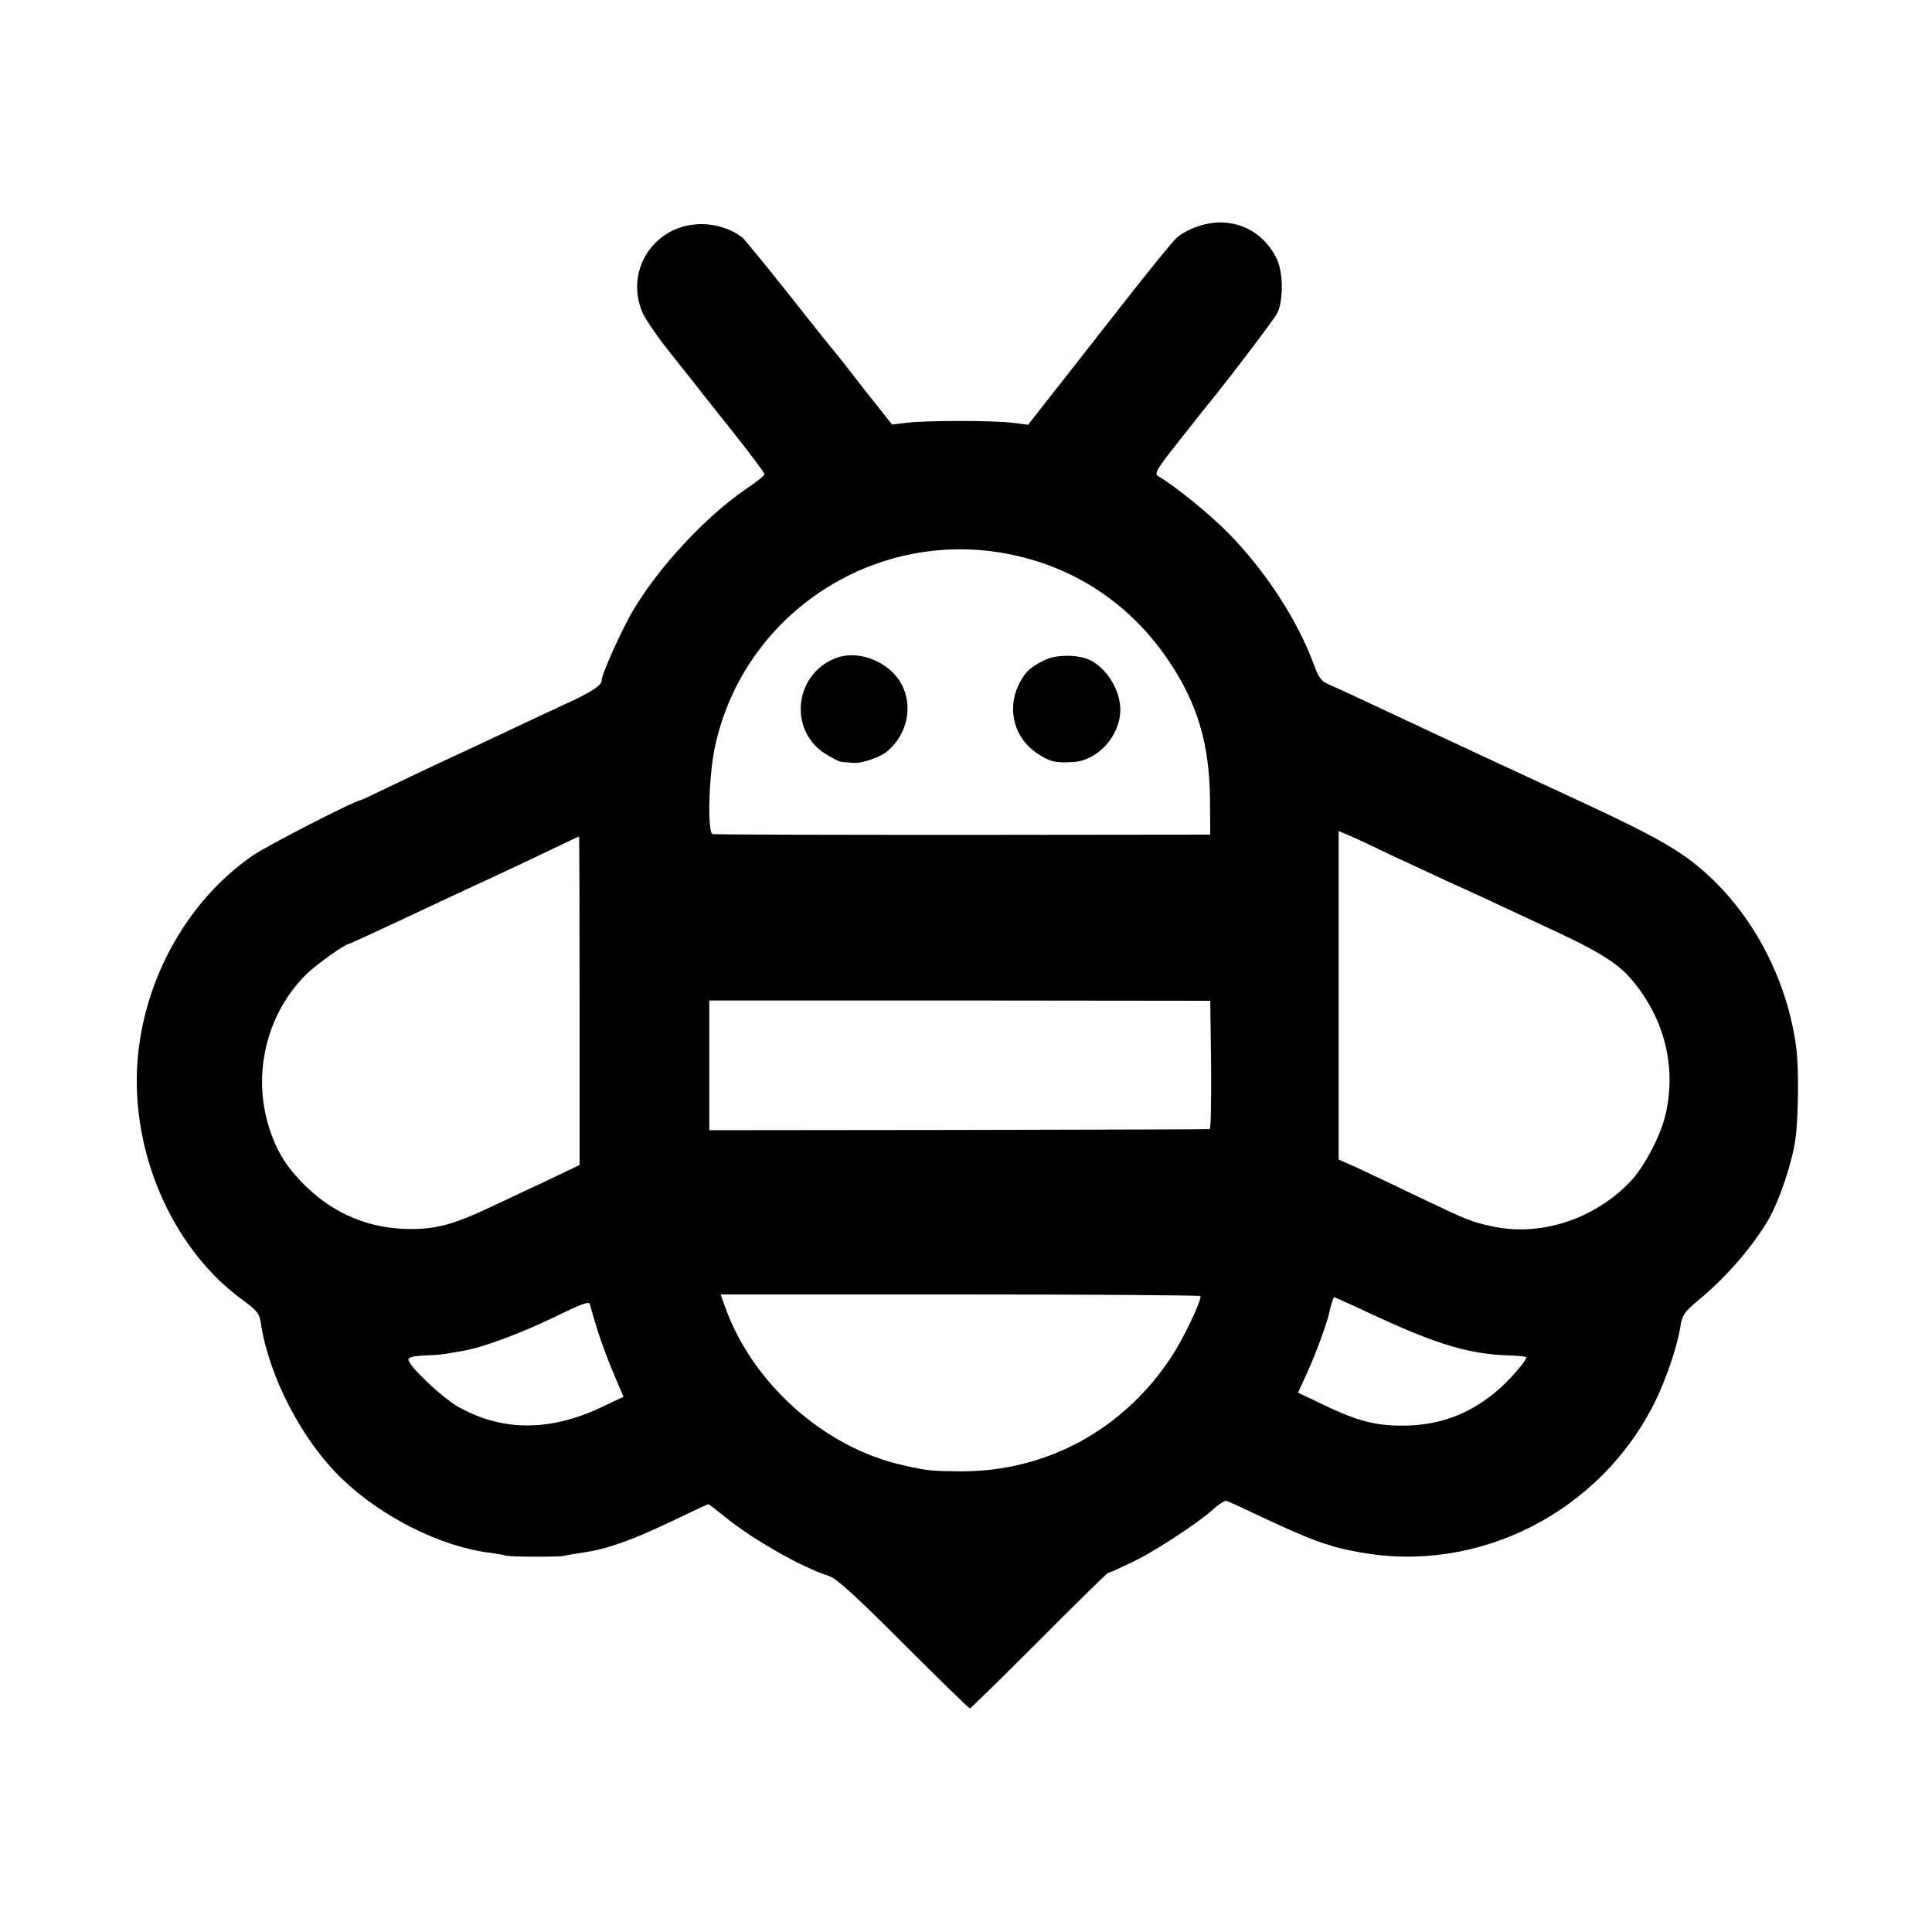
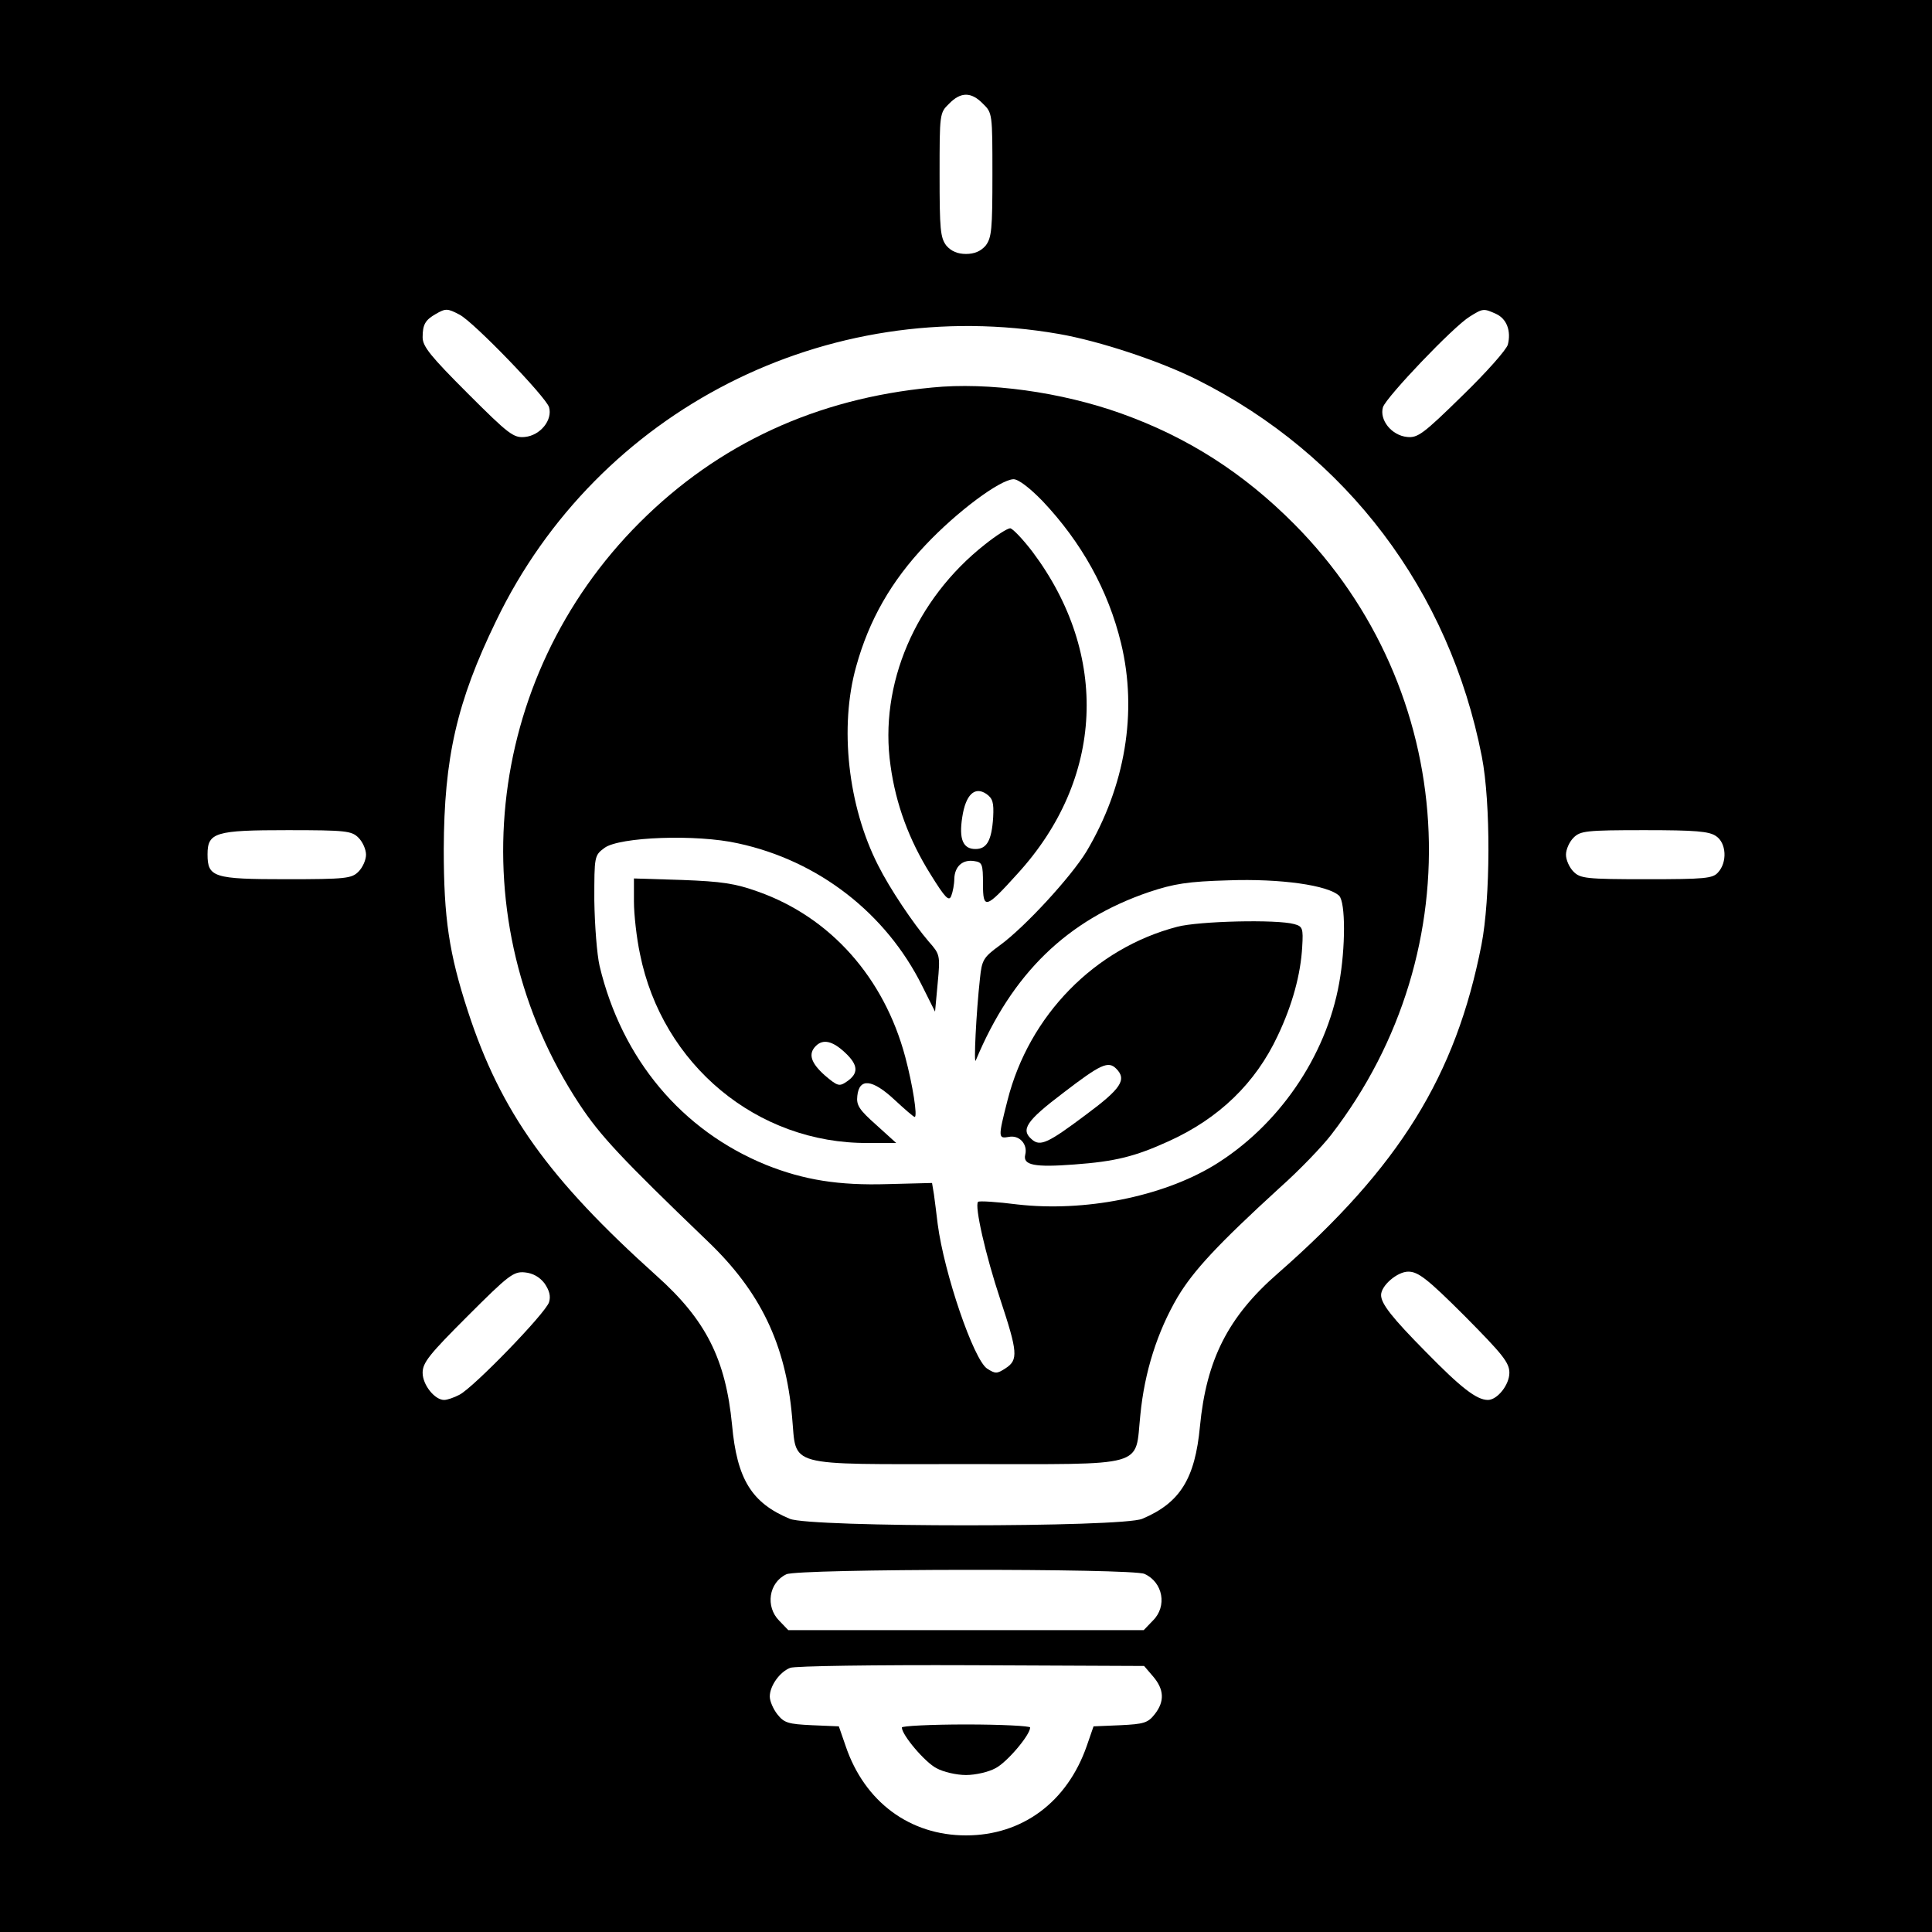
- <svg xmlns="http://www.w3.org/2000/svg" version="1.0" width="700pt" height="700pt" viewBox="0 0 700 700" preserveAspectRatio="xMidYMid meet">
-   <g transform="translate(0,700) scale(0.1,-0.1)" fill="#000000" stroke="none">
-     <path d="M4341 6180 c-29 -9 -63 -28 -77 -41 -15 -13 -100 -118 -191 -234 -90 -115 -173 -221 -184 -235 -11 -14 -52 -66 -92 -117 l-72 -92 -55 7 c-69 9 -318 9 -387 0 l-51 -6 -104 131 c-56 73 -110 141 -120 152 -9 11 -81 101 -159 200 -79 99 -150 186 -158 193 -40 32 -92 49 -148 50 -171 1 -283 -168 -214 -323 11 -24 57 -91 103 -148 45 -57 95 -119 109 -138 15 -19 72 -91 128 -161 55 -70 101 -131 101 -136 0 -5 -31 -30 -69 -55 -144 -99 -311 -278 -405 -435 -41 -68 -116 -234 -116 -257 0 -19 -39 -44 -145 -92 -49 -23 -144 -67 -209 -98 -65 -31 -137 -64 -160 -75 -23 -10 -112 -52 -200 -94 -87 -42 -159 -76 -161 -76 -18 0 -338 -164 -391 -201 -247 -171 -408 -475 -418 -785 -10 -322 141 -648 383 -824 52 -38 61 -49 66 -84 30 -195 149 -424 293 -563 144 -139 359 -247 537 -269 28 -4 53 -8 56 -10 9 -5 189 -6 214 -1 11 3 42 8 69 12 83 12 175 44 315 111 73 35 135 64 137 64 3 0 30 -21 62 -47 100 -81 277 -182 375 -213 28 -9 93 -68 271 -246 129 -129 237 -234 240 -234 3 0 115 110 250 245 134 135 247 245 249 245 3 0 39 16 79 35 83 38 244 143 303 196 21 19 43 33 49 31 6 -2 45 -19 86 -39 220 -104 282 -127 401 -148 430 -77 868 148 1065 545 42 86 81 202 92 271 7 46 12 54 82 112 91 77 185 187 239 281 39 69 84 203 96 288 11 75 13 260 3 333 -30 227 -138 446 -296 602 -107 104 -189 152 -522 306 -126 58 -515 239 -582 271 -116 54 -260 122 -295 137 -26 11 -36 25 -53 72 -58 158 -172 334 -305 471 -67 69 -193 172 -259 211 -15 9 -5 25 74 125 50 63 96 122 103 130 75 91 241 310 254 334 23 43 23 150 -1 198 -53 110 -169 158 -285 118z m-674 -1190 c237 -50 434 -184 570 -388 102 -153 145 -298 147 -497 l1 -129 -895 -1 c-492 0 -901 1 -908 3 -20 7 -14 214 9 319 106 486 588 796 1076 693z m1373 -1088 c58 -27 155 -72 215 -100 61 -27 151 -69 200 -92 50 -23 124 -58 165 -77 163 -75 240 -122 287 -177 122 -140 168 -318 128 -492 -17 -77 -77 -191 -127 -244 -131 -138 -328 -202 -503 -163 -77 17 -89 22 -275 111 -85 41 -183 87 -217 103 l-63 28 0 595 0 595 43 -18 c23 -10 89 -41 147 -69z m-2940 -527 l0 -596 -117 -56 c-65 -30 -154 -72 -198 -93 -135 -64 -200 -83 -295 -83 -149 0 -279 53 -385 158 -72 71 -109 134 -136 230 -53 192 4 403 145 539 36 34 137 106 150 106 2 0 87 39 188 86 100 47 210 99 243 114 99 45 255 119 330 155 39 19 71 34 73 34 1 1 2 -267 2 -594z m2288 -233 c1 -128 -1 -233 -5 -233 -5 -1 -414 -2 -910 -3 l-903 -1 0 235 0 235 907 0 908 -1 3 -232z m-38 -838 c0 -24 -62 -153 -105 -219 -174 -265 -453 -417 -765 -416 -103 1 -121 2 -207 22 -286 63 -549 298 -647 577 l-15 42 869 0 c479 0 870 -3 870 -6z m638 -74 c223 -103 340 -137 481 -141 34 -1 61 -4 61 -7 0 -14 -69 -92 -114 -128 -96 -78 -195 -115 -315 -119 -107 -3 -176 13 -299 72 l-99 47 32 70 c32 69 73 183 81 219 5 26 15 57 18 57 2 0 71 -31 154 -70z m-2823 -50 c13 -41 39 -112 59 -158 l35 -83 -85 -40 c-185 -86 -356 -85 -514 4 -57 32 -180 148 -180 171 0 9 19 13 60 15 33 1 70 4 82 7 13 2 39 7 58 10 67 11 207 63 331 123 105 51 125 58 127 43 2 -9 14 -51 27 -92z" />
-     <path d="M3035 4618 c-154 -53 -182 -258 -48 -347 26 -17 55 -32 65 -32 10 -1 28 -2 41 -3 29 -3 97 21 122 42 72 61 94 162 52 242 -42 80 -150 125 -232 98z" />
-     <path d="M3784 4608 c-52 -25 -74 -47 -95 -93 -41 -89 -12 -191 68 -244 46 -31 66 -36 132 -32 87 5 168 93 170 186 2 75 -53 161 -118 187 -45 17 -117 16 -157 -4z" />
+ <svg xmlns="http://www.w3.org/2000/svg" version="1.0" width="512pt" height="512pt" viewBox="0 0 512 512" preserveAspectRatio="xMidYMid meet">
+   <g transform="translate(0,512) scale(0.1,-0.1)" fill="#000000" stroke="none">
+     <path d="M0 2560 l0 -2560 2560 0 2560 0 0 2560 0 2560 -2560 0 -2560 0 0 -2560z m2605 2285 c25 -24 25 -27 25 -188 0 -145 -2 -167 -18 -188 -13 -15 -30 -22 -52 -22 -22 0 -39 7 -52 22 -16 21 -18 43 -18 188 0 161 0 164 25 188 31 32 59 32 90 0z m-1387 -559 c37 -19 228 -217 237 -245 10 -34 -23 -75 -64 -79 -30 -3 -43 7 -152 116 -98 98 -119 124 -119 148 0 34 7 46 35 62 26 15 31 15 63 -2z m2747 2 c28 -13 40 -45 31 -81 -3 -13 -57 -74 -121 -136 -103 -101 -118 -112 -146 -109 -41 4 -74 45 -64 79 9 27 187 214 230 240 35 22 37 22 70 7z m-1159 -53 c109 -19 268 -72 366 -121 397 -199 669 -559 755 -999 24 -123 23 -376 -1 -499 -68 -347 -217 -588 -540 -871 -132 -115 -189 -229 -206 -405 -13 -139 -53 -203 -153 -245 -54 -23 -880 -23 -934 0 -101 42 -140 105 -153 249 -17 174 -69 278 -200 395 -286 257 -413 434 -500 701 -50 153 -64 247 -64 430 1 241 34 389 139 605 269 558 876 867 1491 760z m-1856 -1335 c11 -11 20 -31 20 -45 0 -14 -9 -34 -20 -45 -18 -18 -33 -20 -192 -20 -192 0 -208 5 -208 66 0 58 21 64 212 64 155 0 170 -2 188 -20z m3598 4 c27 -18 30 -69 5 -96 -14 -16 -34 -18 -190 -18 -160 0 -175 2 -193 20 -11 11 -20 31 -20 45 0 14 9 34 20 45 18 18 33 20 188 20 135 0 172 -3 190 -16z m-3105 -1185 c13 -19 17 -34 12 -50 -9 -29 -199 -225 -237 -245 -15 -8 -33 -14 -41 -14 -25 0 -57 40 -57 72 0 27 18 49 119 150 109 109 122 119 152 116 21 -2 39 -12 52 -29z m2439 -87 c100 -101 118 -123 118 -150 0 -32 -32 -72 -57 -72 -30 0 -72 33 -164 127 -90 91 -119 128 -119 151 0 25 43 62 72 62 26 0 50 -18 150 -118z m-849 -683 c49 -22 61 -86 22 -124 l-24 -25 -471 0 -471 0 -24 25 c-37 37 -28 101 19 123 30 15 917 16 949 1z m23 -272 c29 -34 31 -66 4 -100 -18 -23 -29 -26 -91 -29 l-71 -3 -18 -52 c-52 -149 -171 -237 -320 -237 -149 0 -269 89 -319 237 l-18 52 -71 3 c-63 3 -74 6 -92 29 -11 14 -20 35 -20 47 0 28 26 65 54 76 11 5 227 8 479 7 l459 -2 24 -28z" />
+     <path d="M2470 4093 c-306 -29 -566 -149 -775 -358 -414 -414 -480 -1056 -159 -1542 55 -83 109 -141 340 -363 139 -133 206 -272 223 -464 13 -136 -25 -126 461 -126 487 0 447 -11 462 130 11 114 45 221 99 313 42 70 106 139 270 289 53 47 114 111 137 141 379 491 338 1179 -98 1618 -134 135 -282 230 -458 293 -159 57 -353 84 -502 69z m293 -301 c103 -109 174 -236 208 -377 44 -182 11 -379 -92 -552 -41 -67 -162 -199 -229 -248 -44 -32 -48 -39 -53 -88 -10 -90 -17 -233 -11 -217 96 230 242 372 459 446 66 22 103 28 210 31 139 5 265 -13 294 -41 17 -18 17 -137 0 -231 -35 -196 -162 -380 -333 -484 -138 -83 -342 -123 -519 -103 -55 7 -102 10 -105 7 -10 -10 20 -142 59 -259 46 -139 48 -160 14 -182 -23 -15 -27 -15 -49 -1 -36 24 -114 253 -131 383 -3 27 -8 63 -10 79 l-5 30 -117 -3 c-131 -4 -223 11 -323 51 -223 91 -382 280 -441 527 -7 30 -13 108 -14 174 0 117 0 119 27 139 39 29 243 37 354 12 213 -46 392 -185 488 -378 l34 -68 7 76 c7 74 6 76 -24 110 -41 48 -103 140 -134 202 -80 157 -103 367 -58 527 34 123 93 226 184 322 83 88 197 173 233 174 13 0 43 -23 77 -58z" />
+     <path d="M2610 3677 c-184 -145 -281 -371 -250 -586 14 -102 49 -197 106 -288 39 -63 49 -73 55 -57 4 10 8 31 8 45 1 33 22 52 53 47 21 -3 23 -8 23 -60 0 -69 7 -67 91 26 230 251 245 581 40 854 -26 34 -53 62 -59 62 -7 0 -37 -19 -67 -43z m22 -723 c-4 -62 -17 -84 -47 -84 -33 0 -44 26 -35 84 9 60 33 83 64 62 17 -12 20 -23 18 -62z" />
+     <path d="M1680 2731 c0 -34 7 -97 16 -139 59 -294 311 -503 604 -501 l75 0 -53 48 c-45 40 -53 52 -50 77 5 48 40 44 98 -10 27 -25 51 -46 54 -46 8 0 -5 84 -25 159 -56 210 -198 370 -390 438 -61 22 -97 27 -201 31 l-128 4 0 -61z m560 -401 c35 -33 36 -55 3 -77 -19 -13 -24 -11 -57 17 -37 33 -45 57 -24 78 19 19 44 14 78 -18z" />
+     <path d="M3120 2664 c-219 -57 -393 -235 -450 -460 -25 -98 -25 -102 3 -97 28 6 51 -19 44 -47 -7 -28 25 -34 130 -26 109 8 161 21 251 62 132 60 229 153 288 279 39 82 61 163 65 236 3 49 1 54 -21 60 -46 13 -253 8 -310 -7z m-162 -376 c29 -29 13 -53 -80 -122 -100 -75 -121 -85 -143 -66 -31 26 -16 49 83 124 99 76 119 85 140 64z" />
+     <path d="M2390 542 c0 -20 62 -93 92 -108 18 -10 53 -18 78 -18 25 0 60 8 78 18 30 15 92 88 92 108 0 4 -76 8 -170 8 -93 0 -170 -4 -170 -8z" />
  </g>
</svg>
